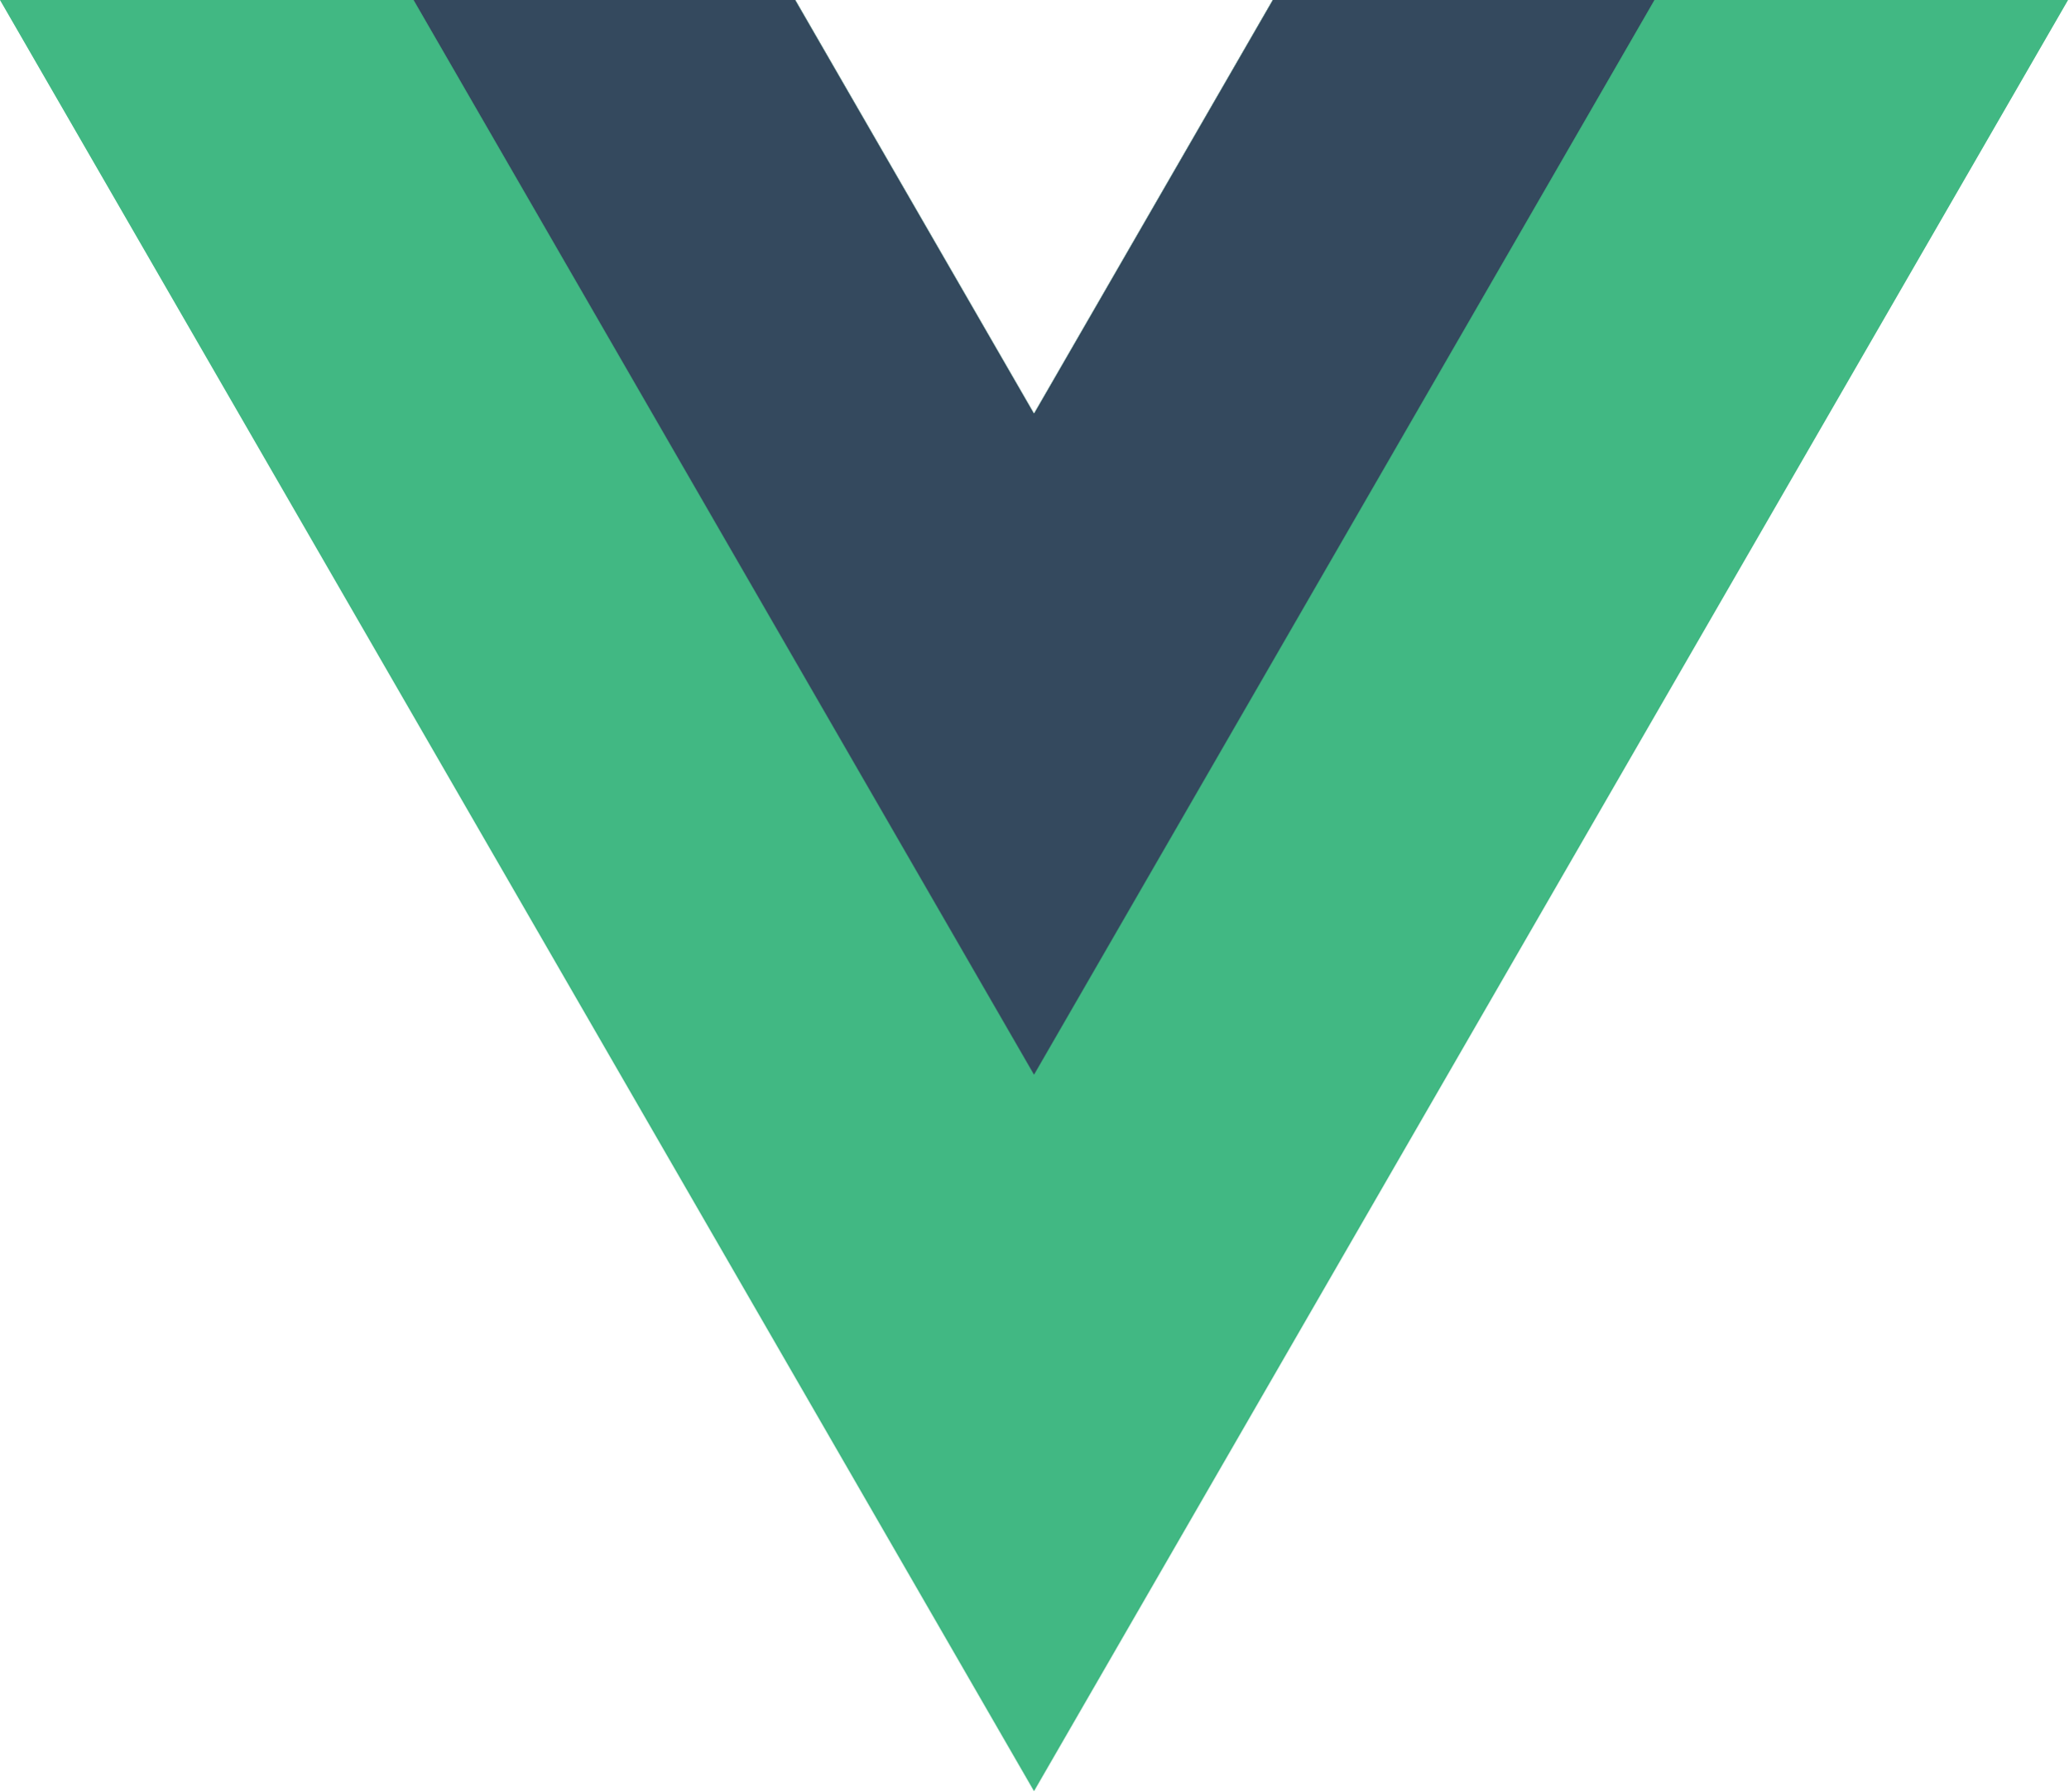
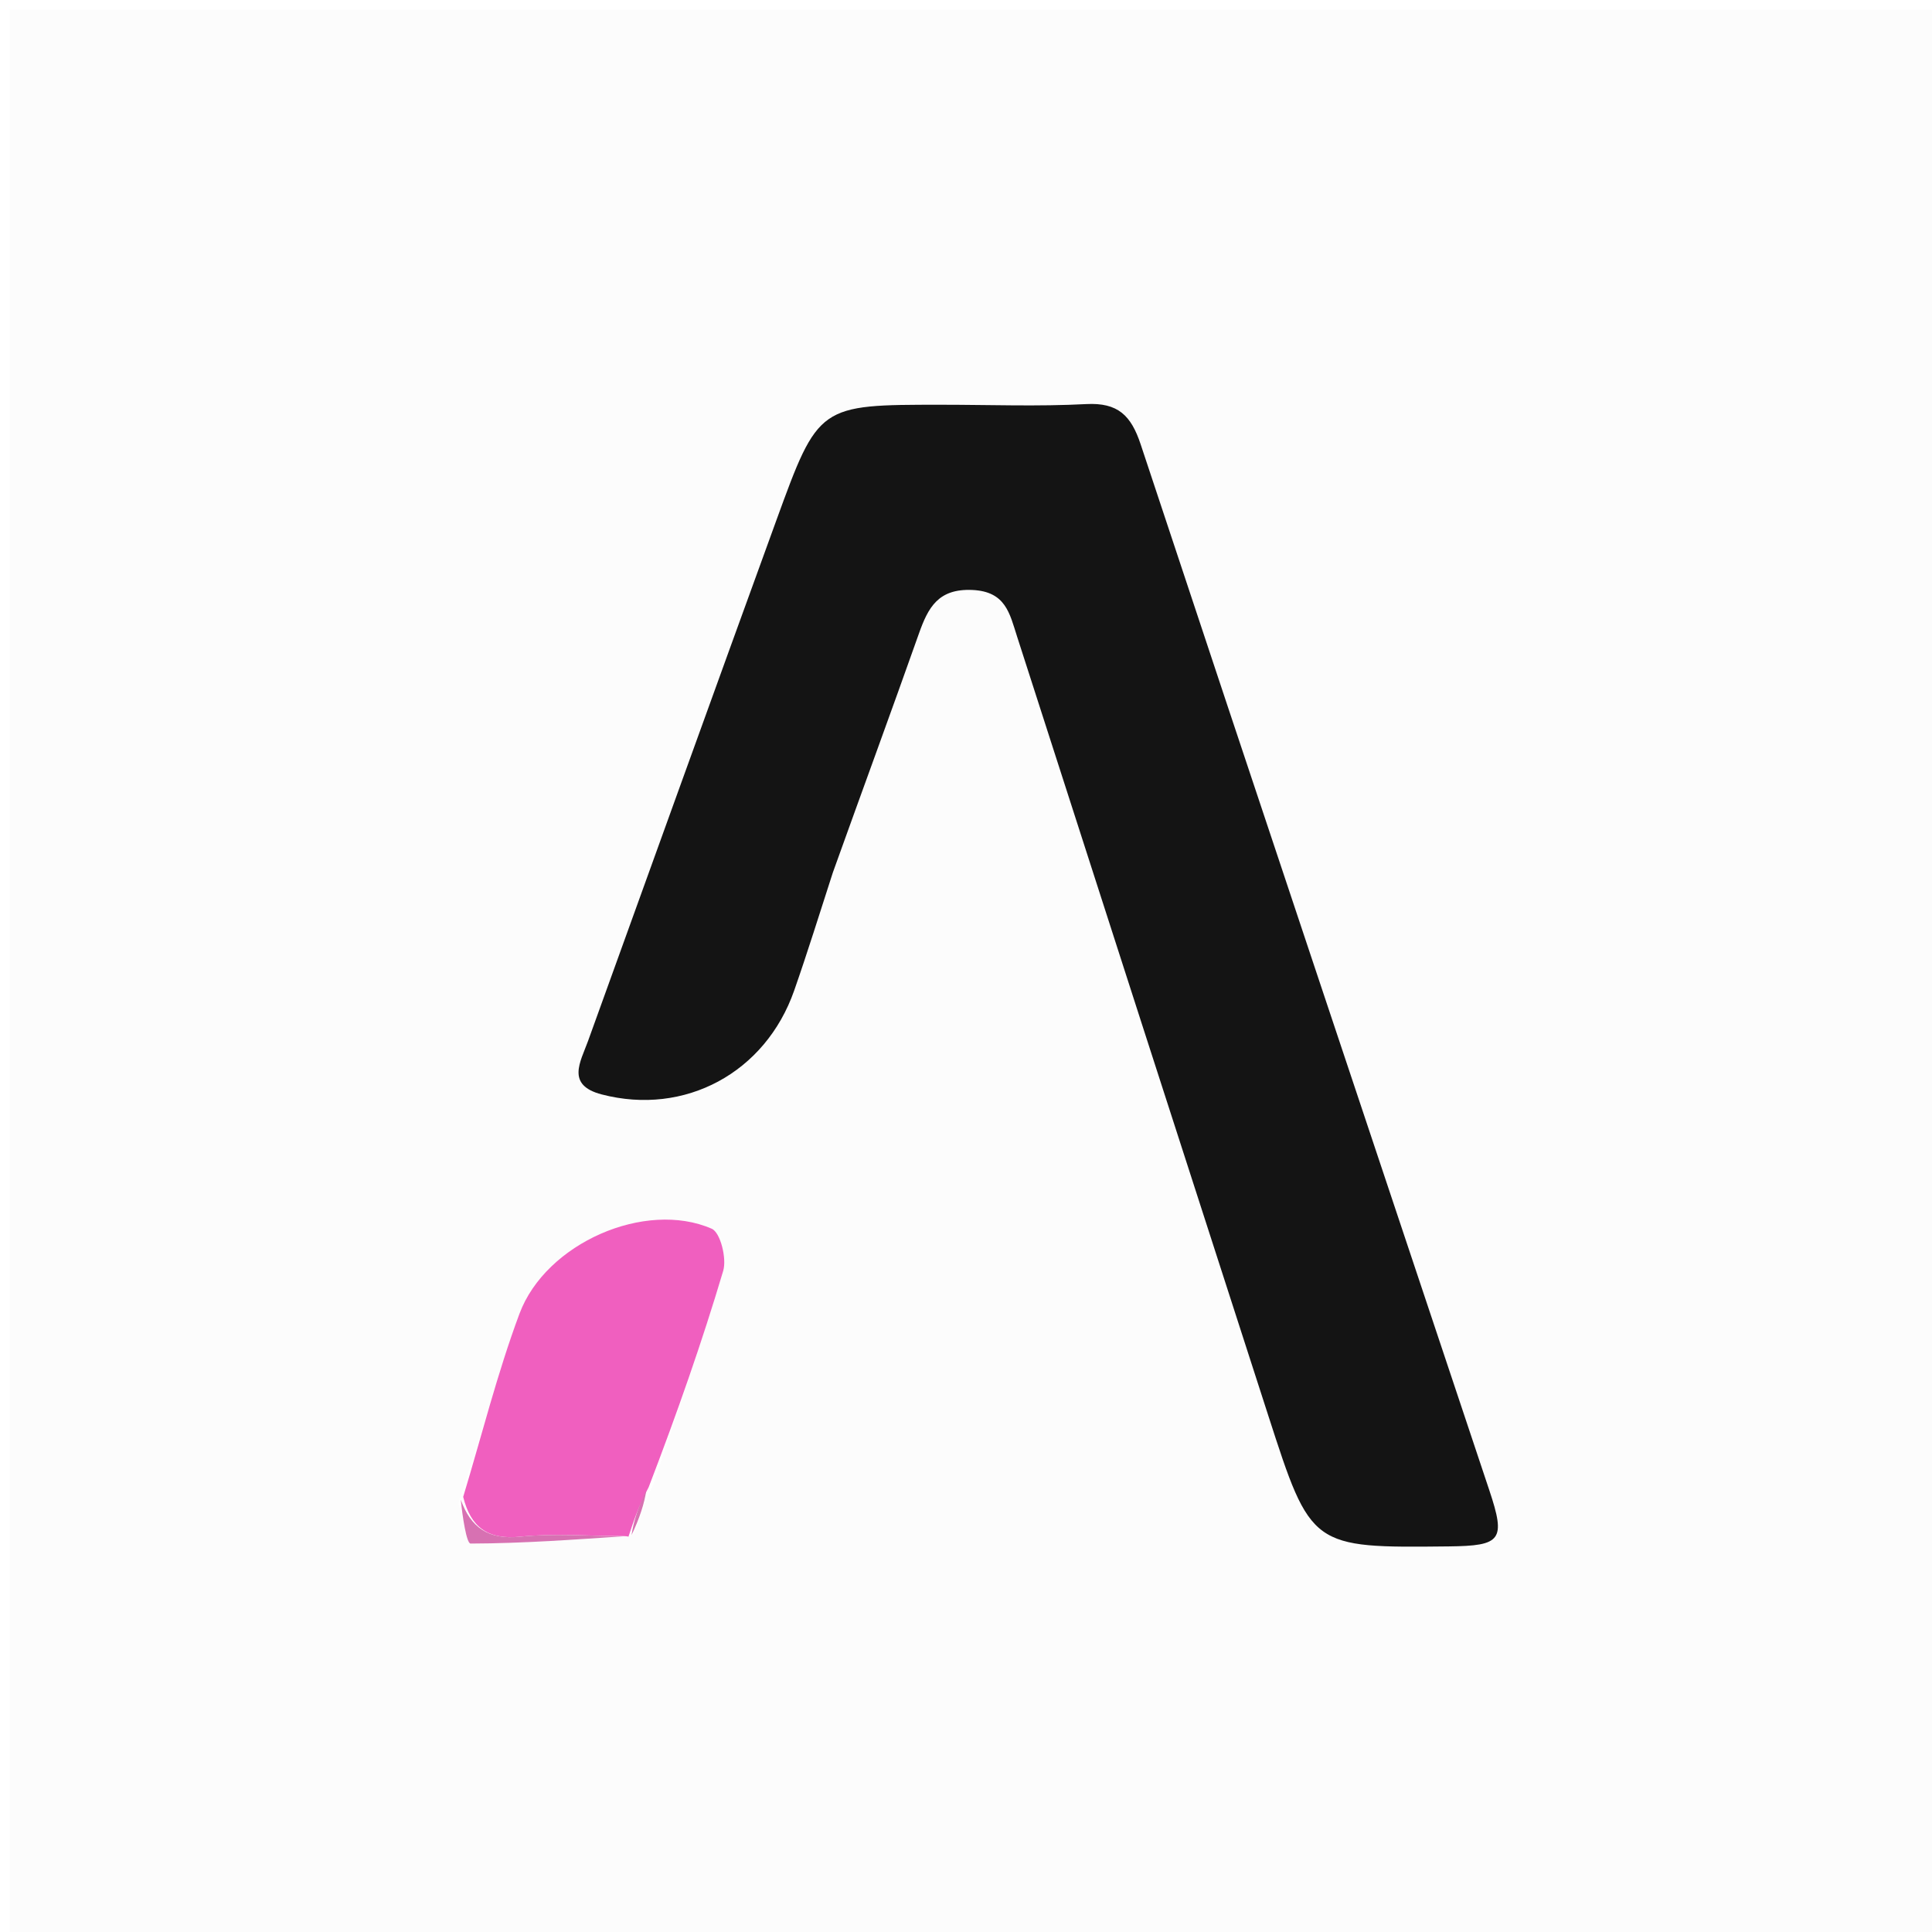
- <svg xmlns="http://www.w3.org/2000/svg" viewBox="0 0 261.76 226.69">
-   <path d="M161.096.001l-30.225 52.351L100.647.001H-.005l130.877 226.688L261.749.001z" fill="#41b883" />
-   <path d="M161.096.001l-30.225 52.351L100.647.001H52.346l78.526 136.01L209.398.001z" fill="#34495e" />
+ <svg xmlns="http://www.w3.org/2000/svg" version="1.1" id="Layer_1" x="0px" y="0px" width="100%" viewBox="0 0 200 200" enable-background="new 0 0 200 200" xml:space="preserve">
+   <path fill="#FCFCFC" opacity="1" stroke="none" d=" M89,201   C59.333,201 30.167,201 1,201   C1,134.333 1,67.667 1,1   C67.667,1 134.333,1 201,1   C201,67.667 201,134.333 201,201   C163.833,201 126.667,201 89,201  M65.692,158.757   C66.203,157.193 66.714,155.629 67.697,153.517   C70.124,146.21 72.668,138.938 74.865,131.563   C75.247,130.281 74.582,127.592 73.681,127.198   C66.816,124.196 56.506,128.671 53.774,135.998   C51.468,142.182 49.864,148.628 47.456,155.561   C47.875,157.035 48.298,159.791 48.713,159.79   C54.166,159.773 59.618,159.367 64.99,159.026   C64.99,159.026 65.059,159.08 65.692,158.757  M86.321,89.947   C89.265,81.826 92.248,73.719 95.13,65.577   C96.083,62.886 97.129,60.919 100.651,61.074   C104.115,61.227 104.518,63.503 105.294,65.916   C113.939,92.801 122.615,119.676 131.295,146.55   C135.718,160.242 135.729,160.238 149.984,160.083   C155.427,160.024 155.897,159.436 154.175,154.275   C142.14,118.185 130.046,82.116 118.083,46.003   C117.089,43.004 115.732,41.659 112.443,41.831   C107.457,42.093 102.447,41.899 97.447,41.899   C84.762,41.899 84.724,41.885 80.359,53.887   C73.829,71.838 67.358,89.81 60.869,107.775   C60.093,109.923 58.563,112.324 62.285,113.294   C70.89,115.538 79.23,111.056 82.212,102.545   C83.585,98.626 84.814,94.656 86.321,89.947  z" />
+   <path fill="#141414" opacity="1" stroke="none" d=" M86.215,90.328   C84.814,94.656 83.585,98.626 82.212,102.545   C79.23,111.056 70.89,115.538 62.285,113.294   C58.563,112.324 60.093,109.923 60.869,107.775   C67.358,89.81 73.829,71.838 80.359,53.887   C84.724,41.885 84.762,41.899 97.447,41.899   C102.447,41.899 107.457,42.093 112.443,41.831   C115.732,41.659 117.089,43.004 118.083,46.003   C130.046,82.116 142.14,118.185 154.175,154.275   C155.897,159.436 155.427,160.024 149.984,160.083   C135.729,160.238 135.718,160.242 131.295,146.55   C122.615,119.676 113.939,92.801 105.294,65.916   C104.518,63.503 104.115,61.227 100.651,61.074   C97.129,60.919 96.083,62.886 95.13,65.577   C92.248,73.719 89.265,81.826 86.215,90.328  z" />
+   <path fill="#F05FBF" opacity="1" stroke="none" d=" M47.949,154.957   C49.864,148.628 51.468,142.182 53.774,135.998   C56.506,128.671 66.816,124.196 73.681,127.198   C74.582,127.592 75.247,130.281 74.865,131.563   C72.668,138.938 70.124,146.21 67.149,153.956   C66.087,155.957 65.573,157.518 65.059,159.08   C65.059,159.08 64.99,159.026 64.558,159.017   C60.712,159.005 57.268,158.725 53.89,159.077   C50.477,159.432 48.722,158.072 47.949,154.957  z" />
+   <path fill="#D771B2" opacity="1" stroke="none" d=" M47.702,155.259   C48.722,158.072 50.477,159.432 53.89,159.077   C57.268,158.725 60.712,159.005 64.598,159.033   C59.618,159.367 54.166,159.773 48.713,159.79   C48.298,159.791 47.875,157.035 47.702,155.259  z" />
+   <path fill="#D771B2" opacity="1" stroke="none" d=" M65.375,158.918   C65.573,157.518 66.087,155.957 66.913,154.23   C66.714,155.629 66.203,157.193 65.375,158.918  z" />
</svg>
